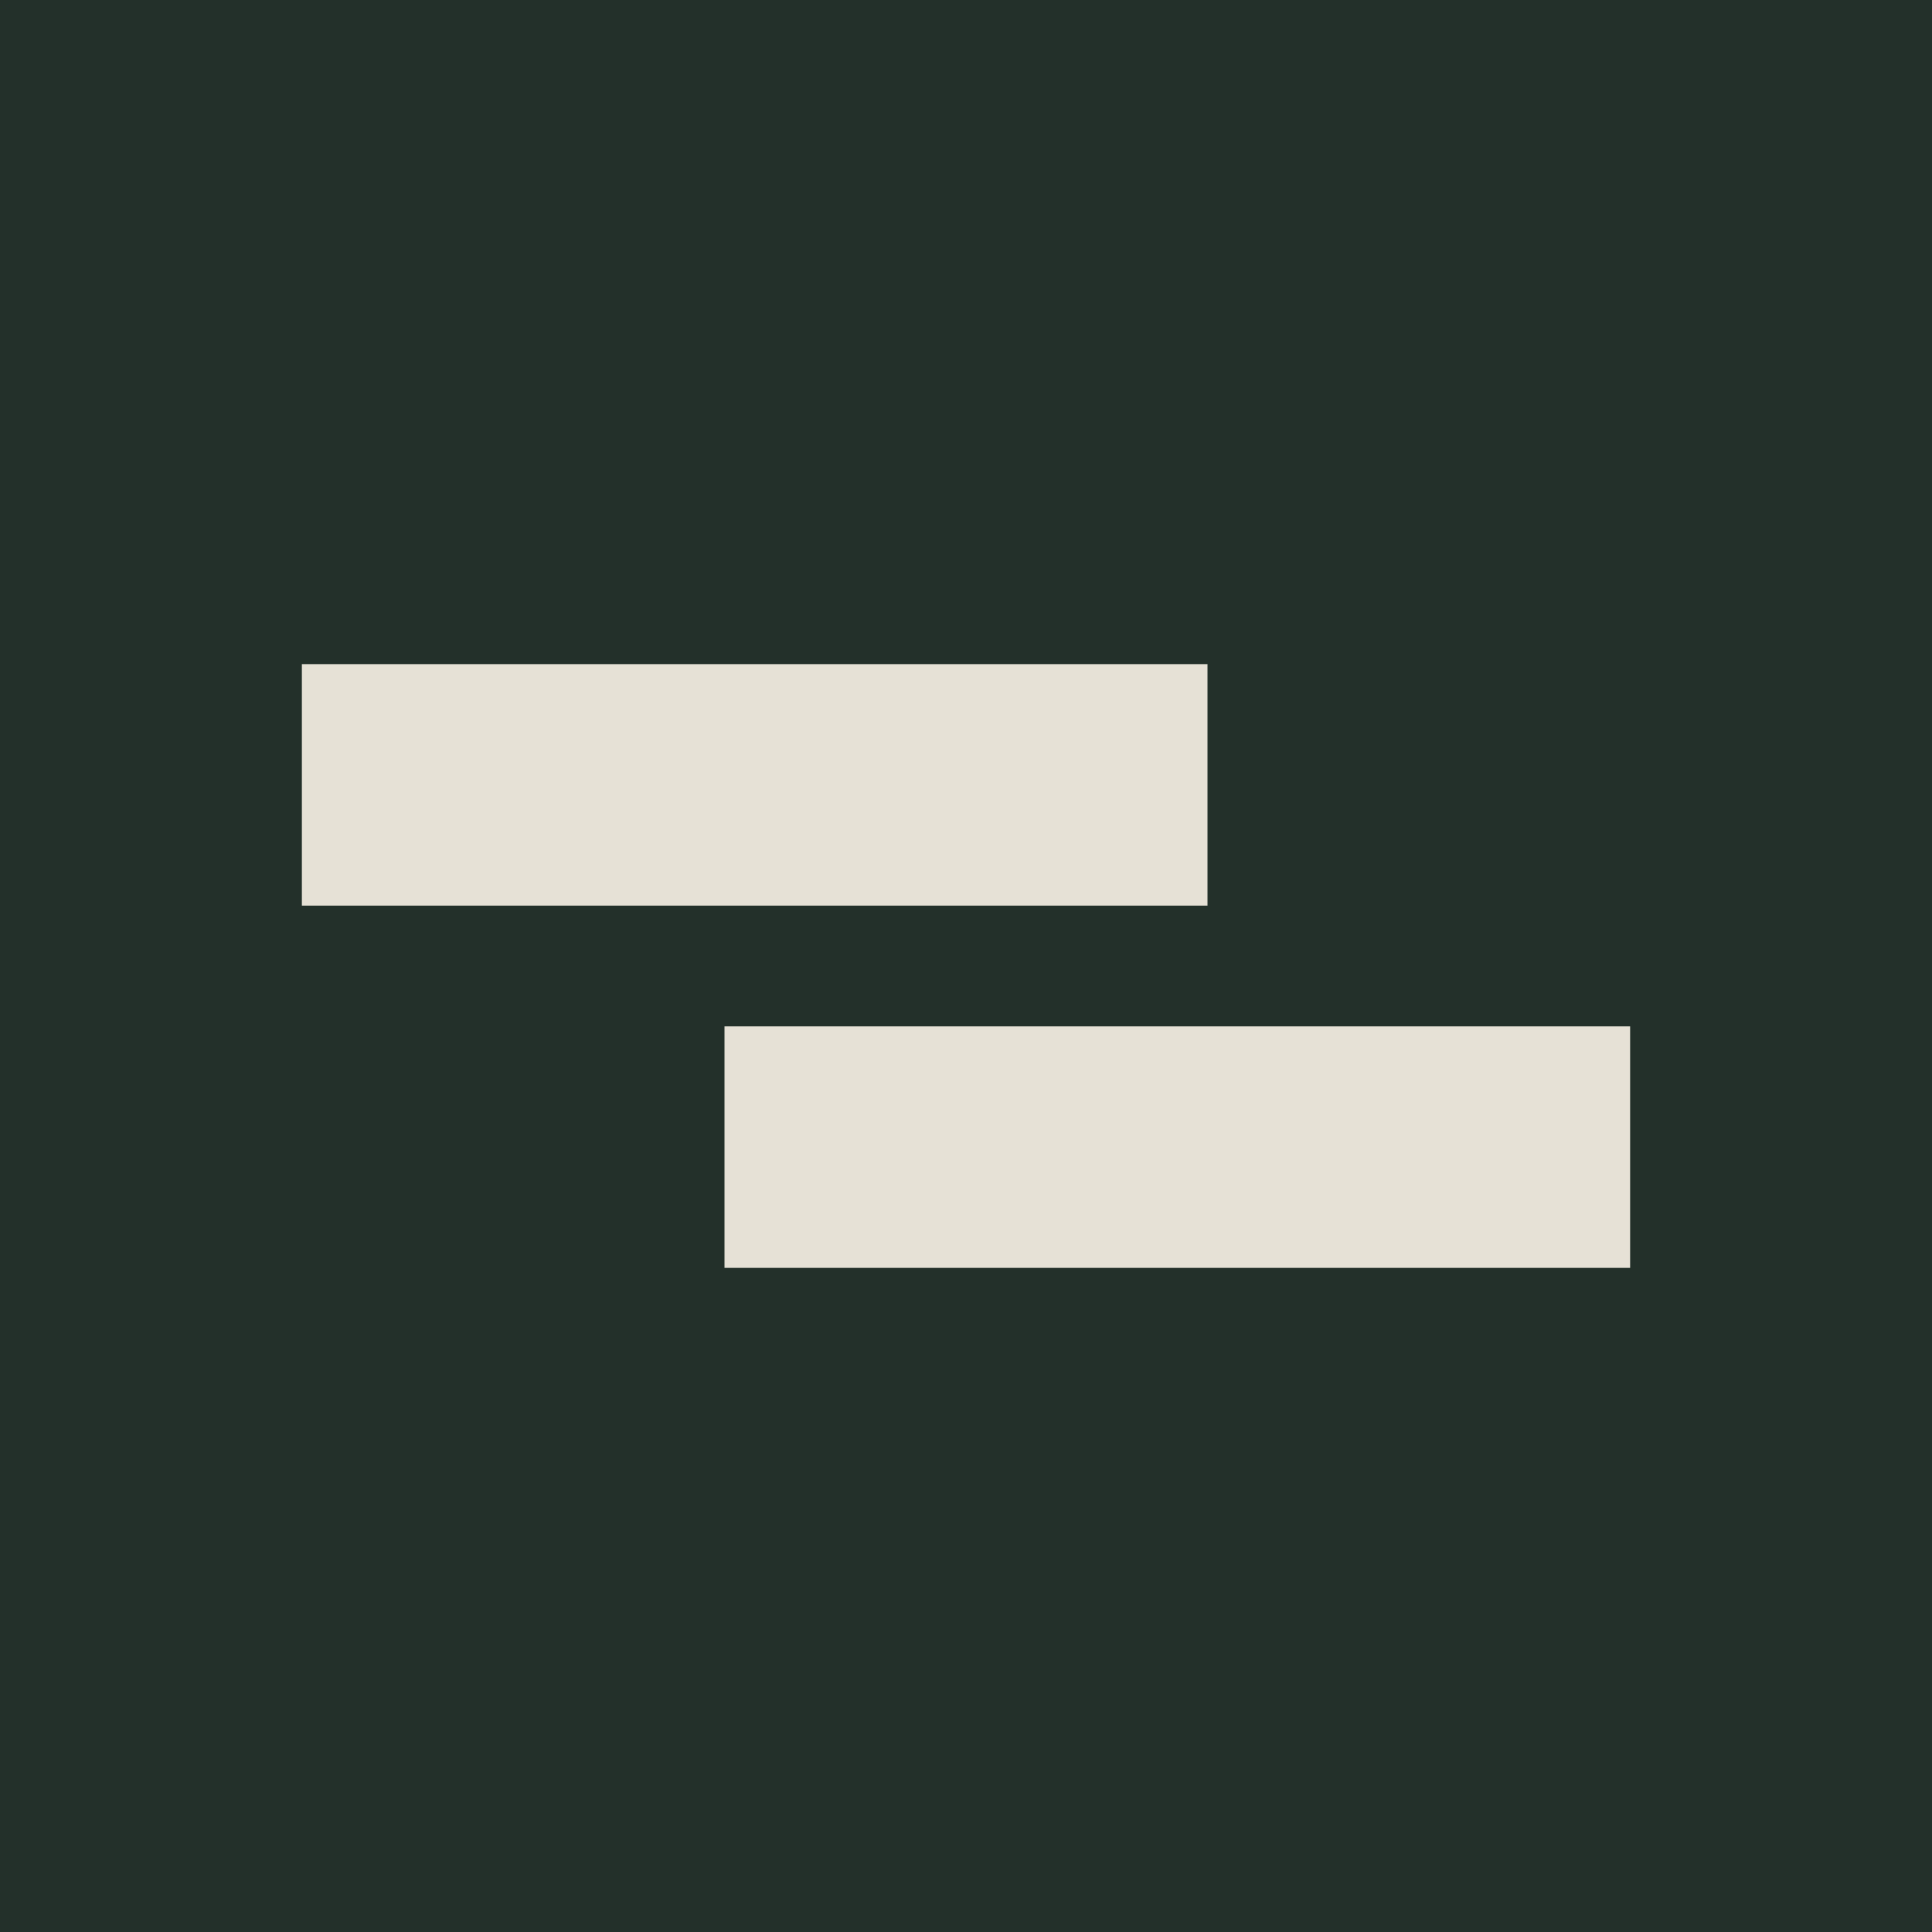
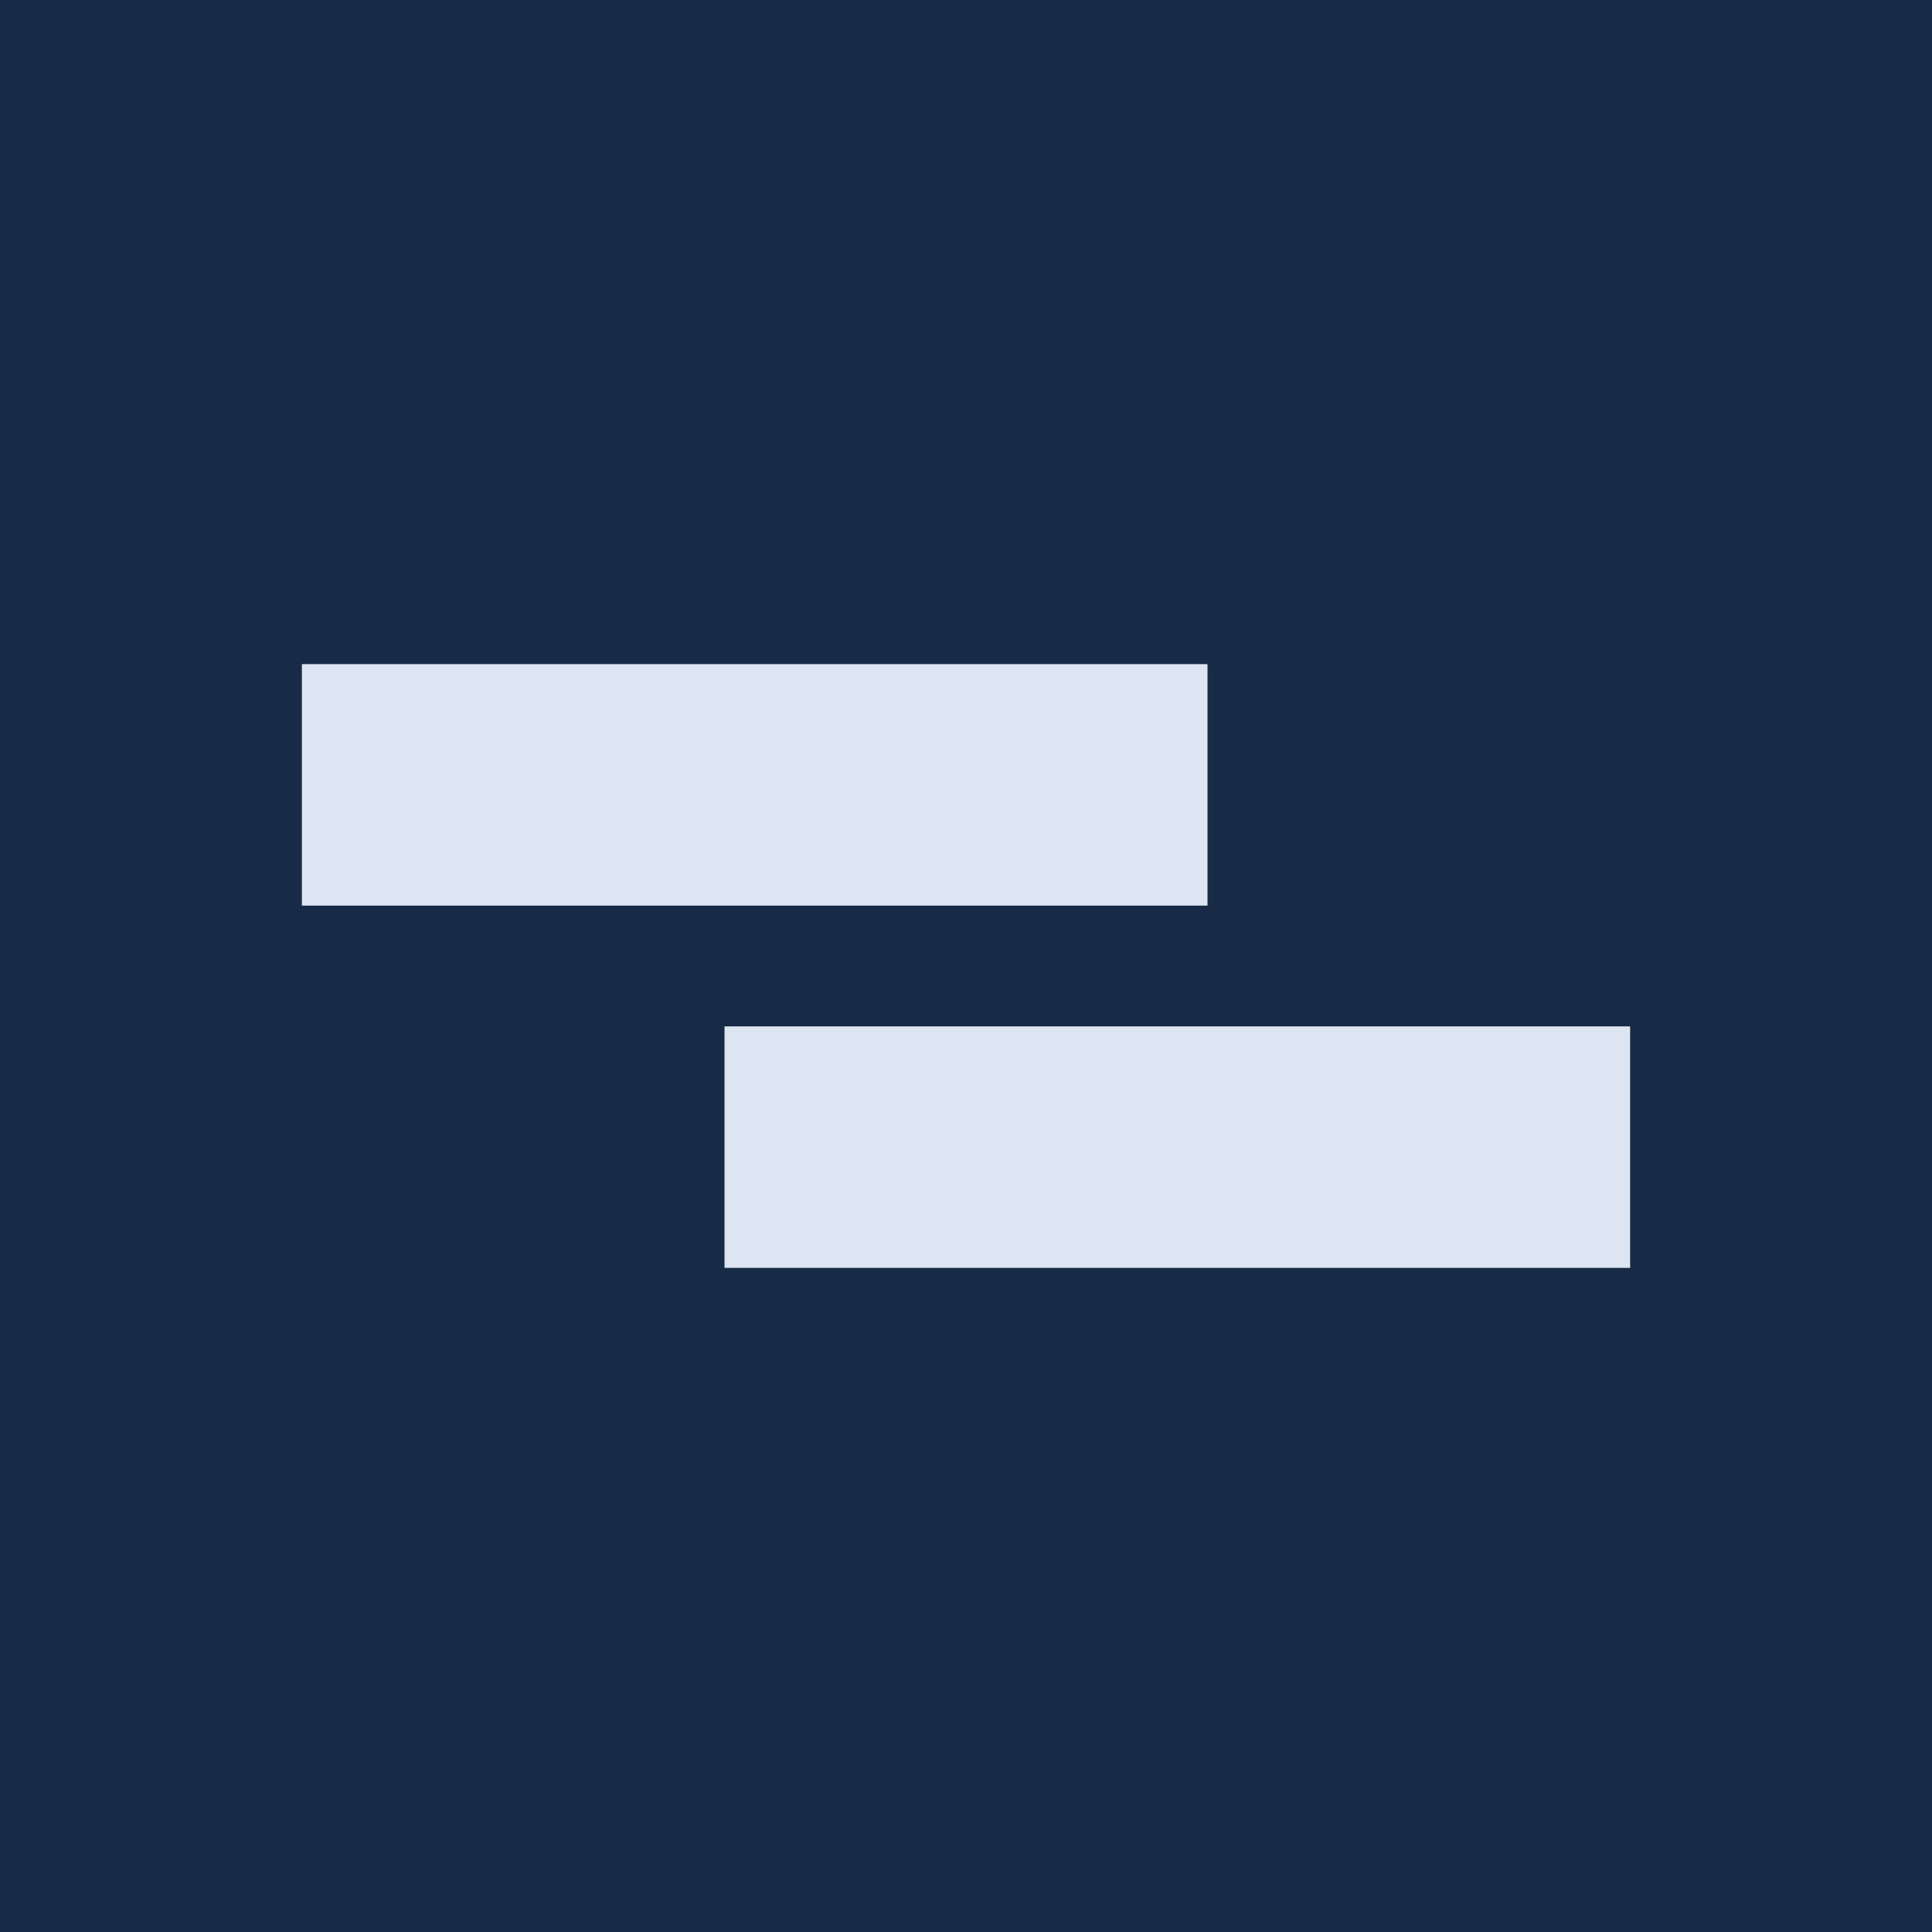
<svg xmlns="http://www.w3.org/2000/svg" viewBox="0 0 64 64">
-   <rect width="64" height="64" fill="#23302A" />
-   <rect x="10" y="22" width="30" height="8" fill="#E6E1D6" />
-   <rect x="24" y="34" width="30" height="8" fill="#E6E1D6" />
+   <rect width="64" height="64" fill="#172A46" />
+   <rect x="10" y="22" width="30" height="8" fill="#DCE5F1" />
+   <rect x="24" y="34" width="30" height="8" fill="#DCE5F1" />
</svg>
